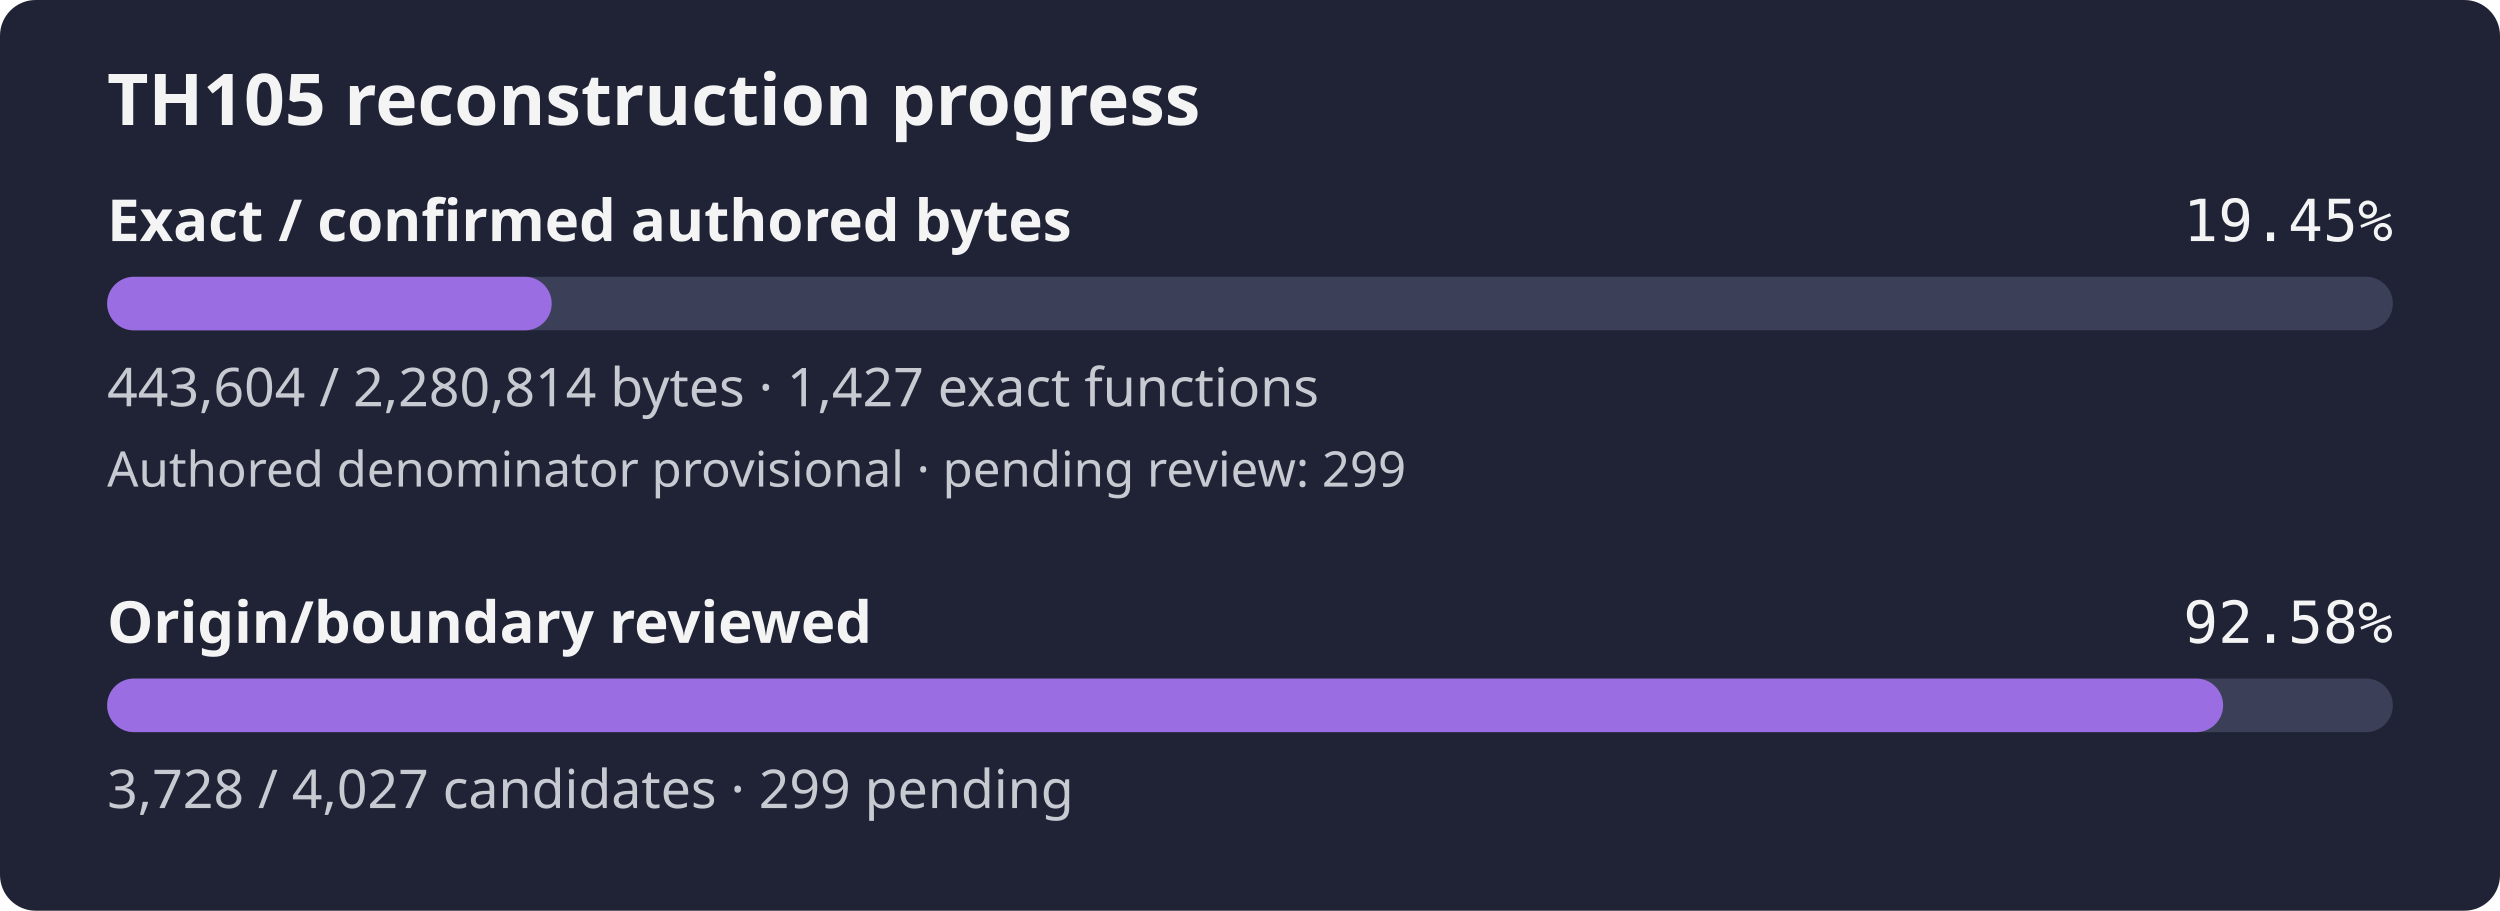
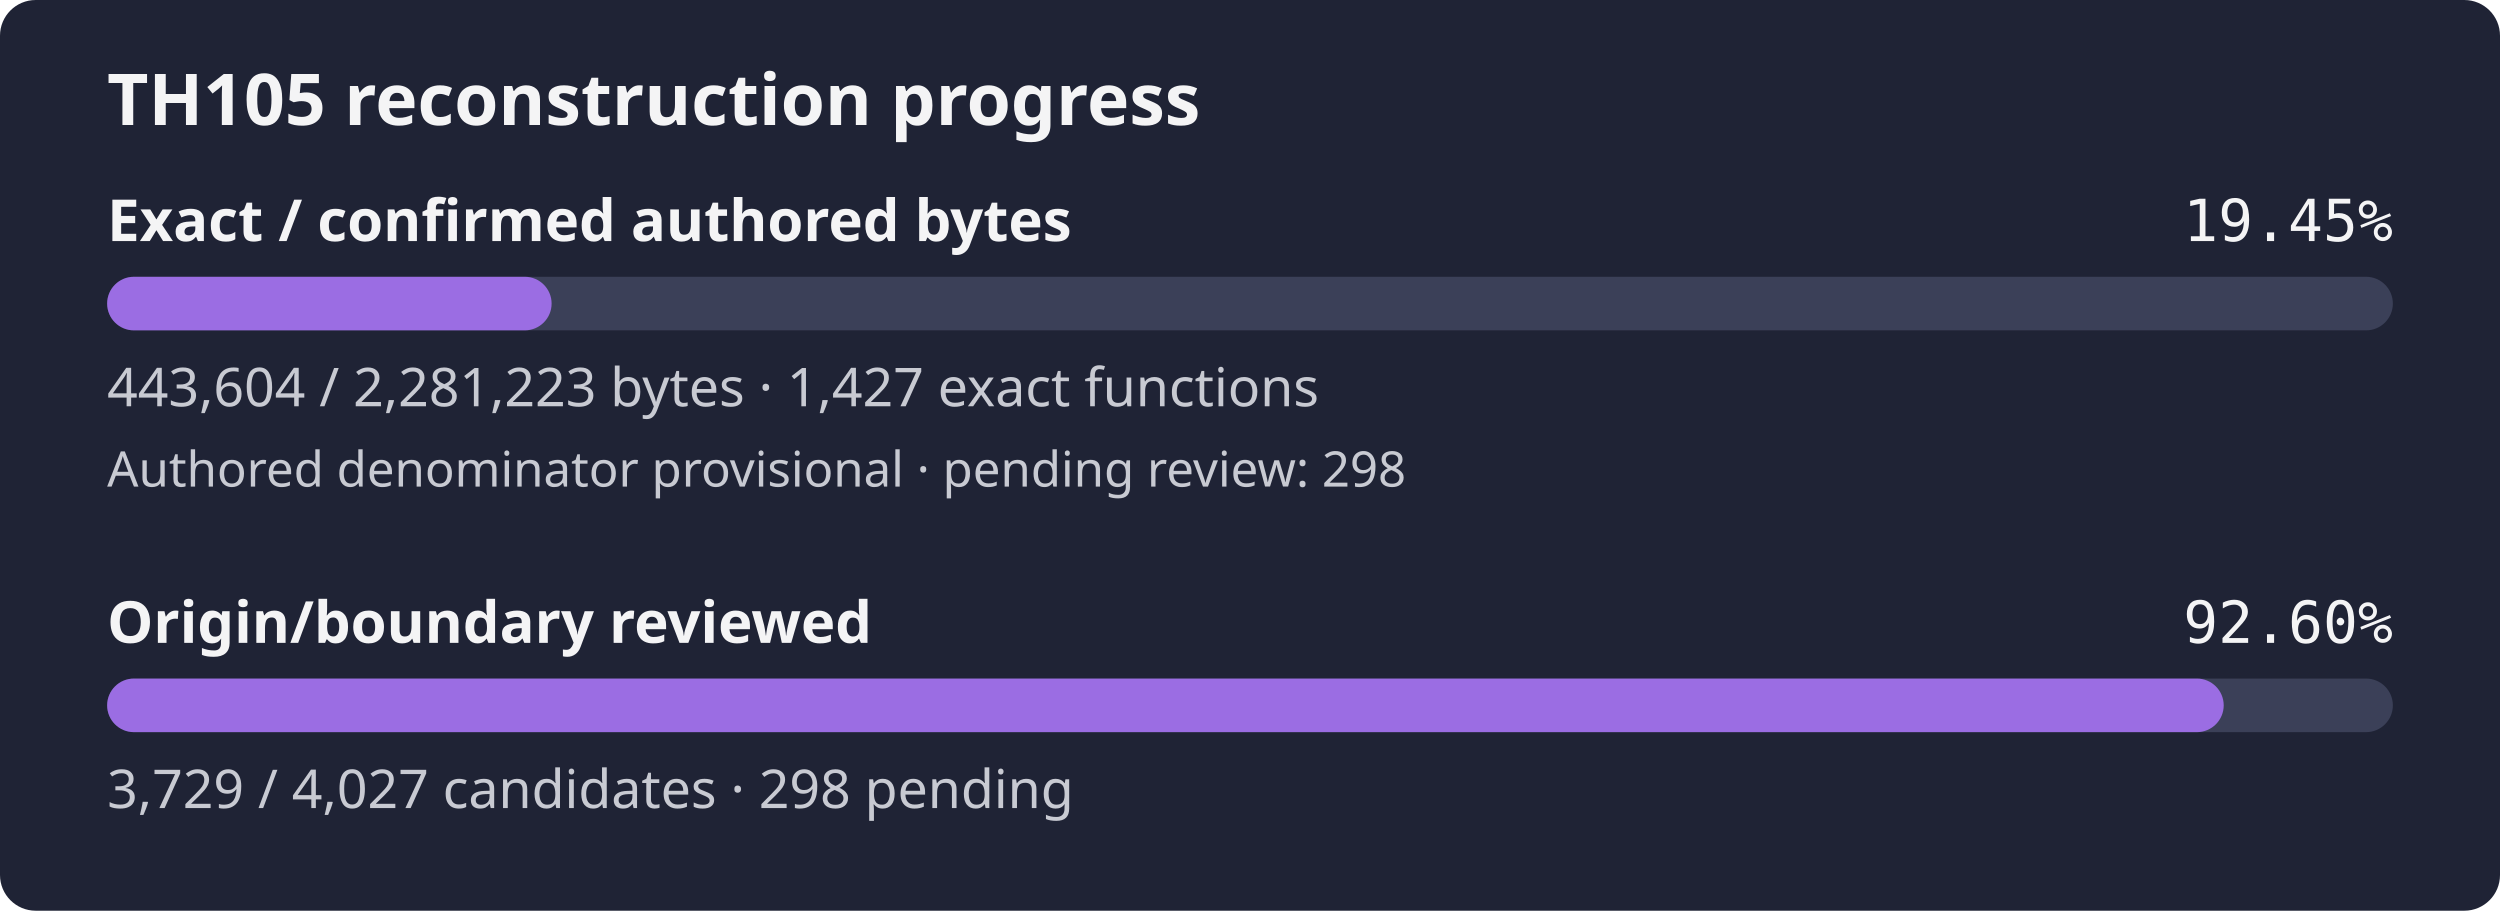
- <svg xmlns="http://www.w3.org/2000/svg" width="560" height="204" viewBox="0 0 560 204" role="img" aria-label="TH105 reconstruction progress: 19.45% of confirmed authored bytes exact; authored denominator provisional, origin review 92.58%">
+ <svg xmlns="http://www.w3.org/2000/svg" width="560" height="204" viewBox="0 0 560 204" role="img" aria-label="TH105 reconstruction progress: 19.45% of confirmed authored bytes exact; authored denominator provisional, origin review 92.60%">
  <rect width="560" height="204" rx="8" fill="#1f2335" />
  <text x="24" y="28" fill="#f4f4f5" font-family="sans-serif" font-size="16" font-weight="600">TH105 reconstruction progress</text>
  <text x="24" y="54" fill="#f4f4f5" font-family="sans-serif" font-size="13" font-weight="600">Exact / confirmed authored bytes</text>
  <text x="536" y="54" fill="#f4f4f5" text-anchor="end" font-family="monospace" font-size="13">19.45%</text>
  <rect id="exact-track" x="24" y="62" width="512" height="12" rx="6" fill="#3b4058" />
-   <rect id="exact-fill" x="24" y="62" width="99.58" height="12" rx="6" fill="#9b6de3" />
-   <text x="24" y="91" fill="#c8cad2" font-family="sans-serif" font-size="12">443,604 / 2,280,814 bytes · 1,427 exact functions</text>
-   <text x="24" y="109" fill="#c8cad2" font-family="sans-serif" font-size="11">Authored denominator provisional · pending review: 299</text>
+   <rect id="exact-fill" x="24" y="62" width="99.56" height="12" rx="6" fill="#9b6de3" />
+   <text x="24" y="91" fill="#c8cad2" font-family="sans-serif" font-size="12">443,604 / 2,281,223 bytes · 1,427 exact functions</text>
+   <text x="24" y="109" fill="#c8cad2" font-family="sans-serif" font-size="11">Authored denominator provisional · pending review: 298</text>
  <text x="24" y="144" fill="#f4f4f5" font-family="sans-serif" font-size="13" font-weight="600">Origin/boundary reviewed</text>
-   <text x="536" y="144" fill="#f4f4f5" text-anchor="end" font-family="monospace" font-size="13">92.58%</text>
+   <text x="536" y="144" fill="#f4f4f5" text-anchor="end" font-family="monospace" font-size="13">92.60%</text>
  <rect id="review-track" x="24" y="152" width="512" height="12" rx="6" fill="#3b4058" />
-   <rect id="review-fill" x="24" y="152" width="473.98" height="12" rx="6" fill="#9b6de3" />
-   <text x="24" y="181" fill="#c8cad2" font-family="sans-serif" font-size="12">3,728 / 4,027 candidates · 299 pending</text>
+   <rect id="review-fill" x="24" y="152" width="474.11" height="12" rx="6" fill="#9b6de3" />
+   <text x="24" y="181" fill="#c8cad2" font-family="sans-serif" font-size="12">3,729 / 4,027 candidates · 298 pending</text>
</svg>
